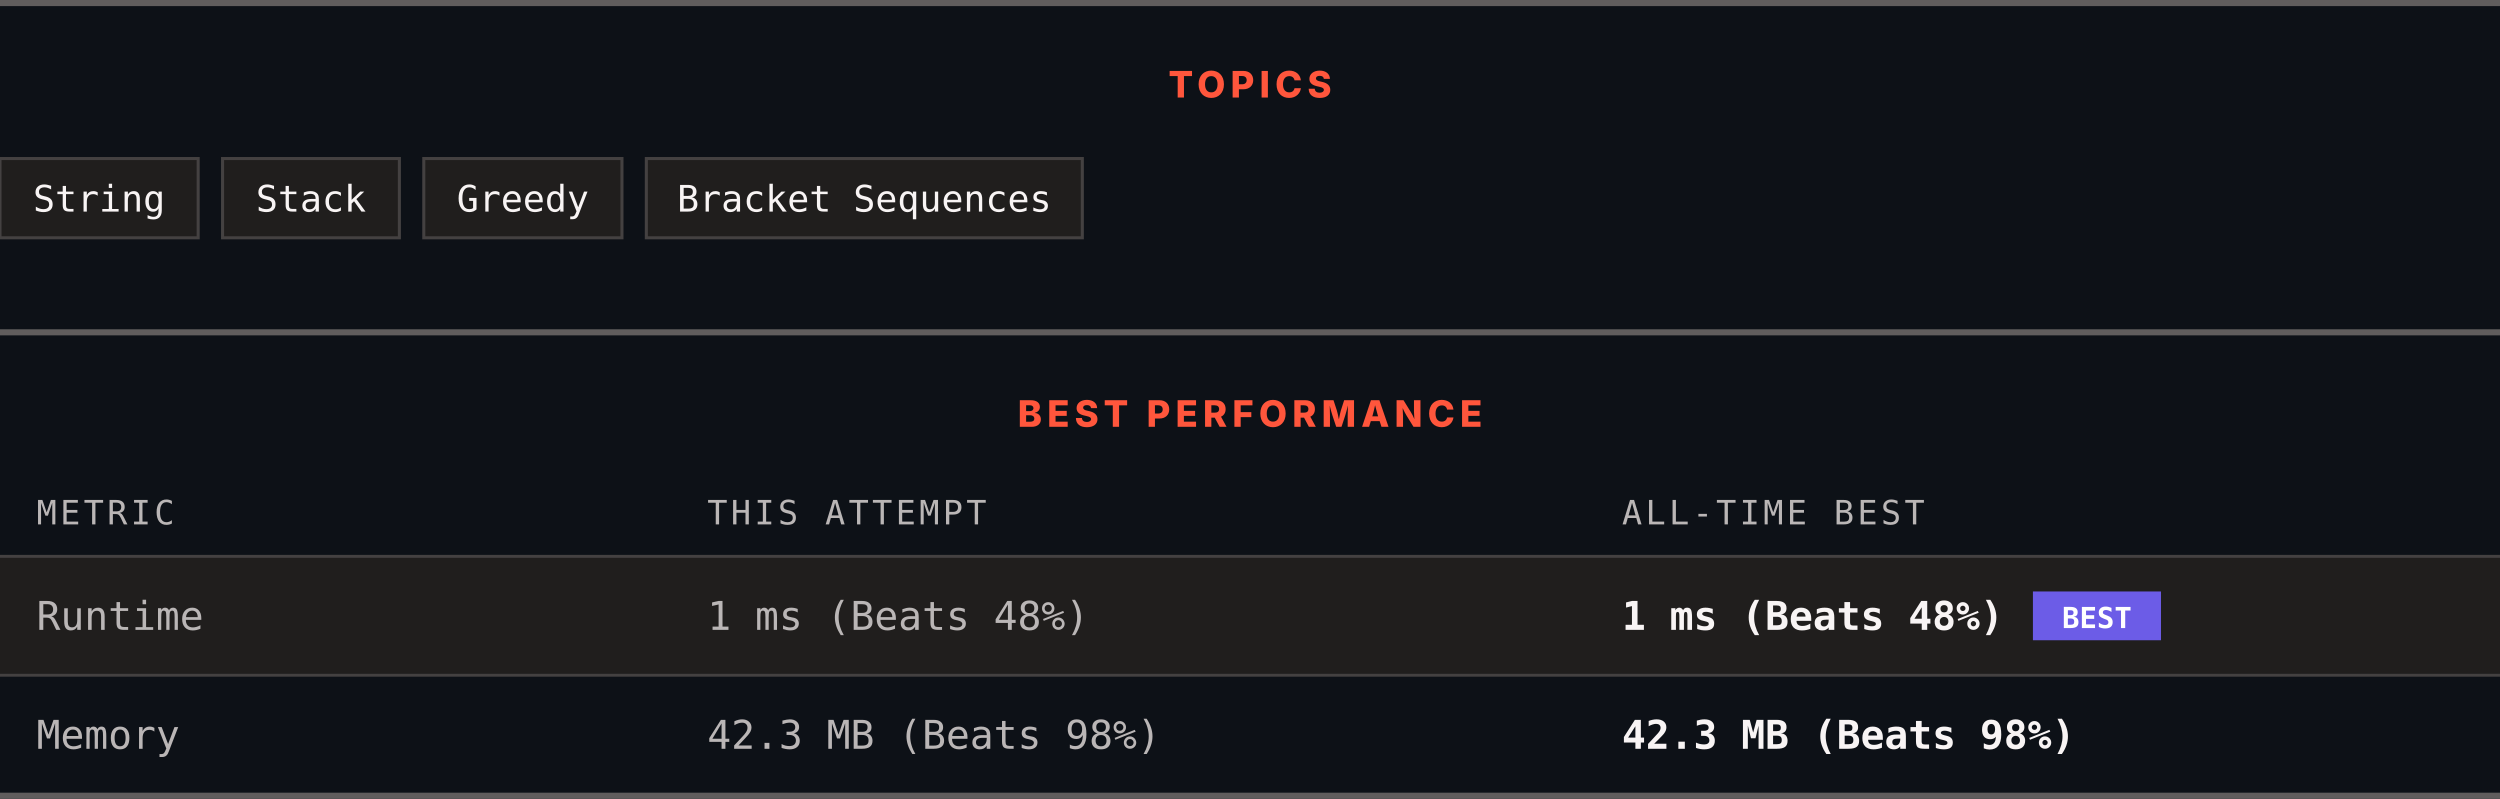
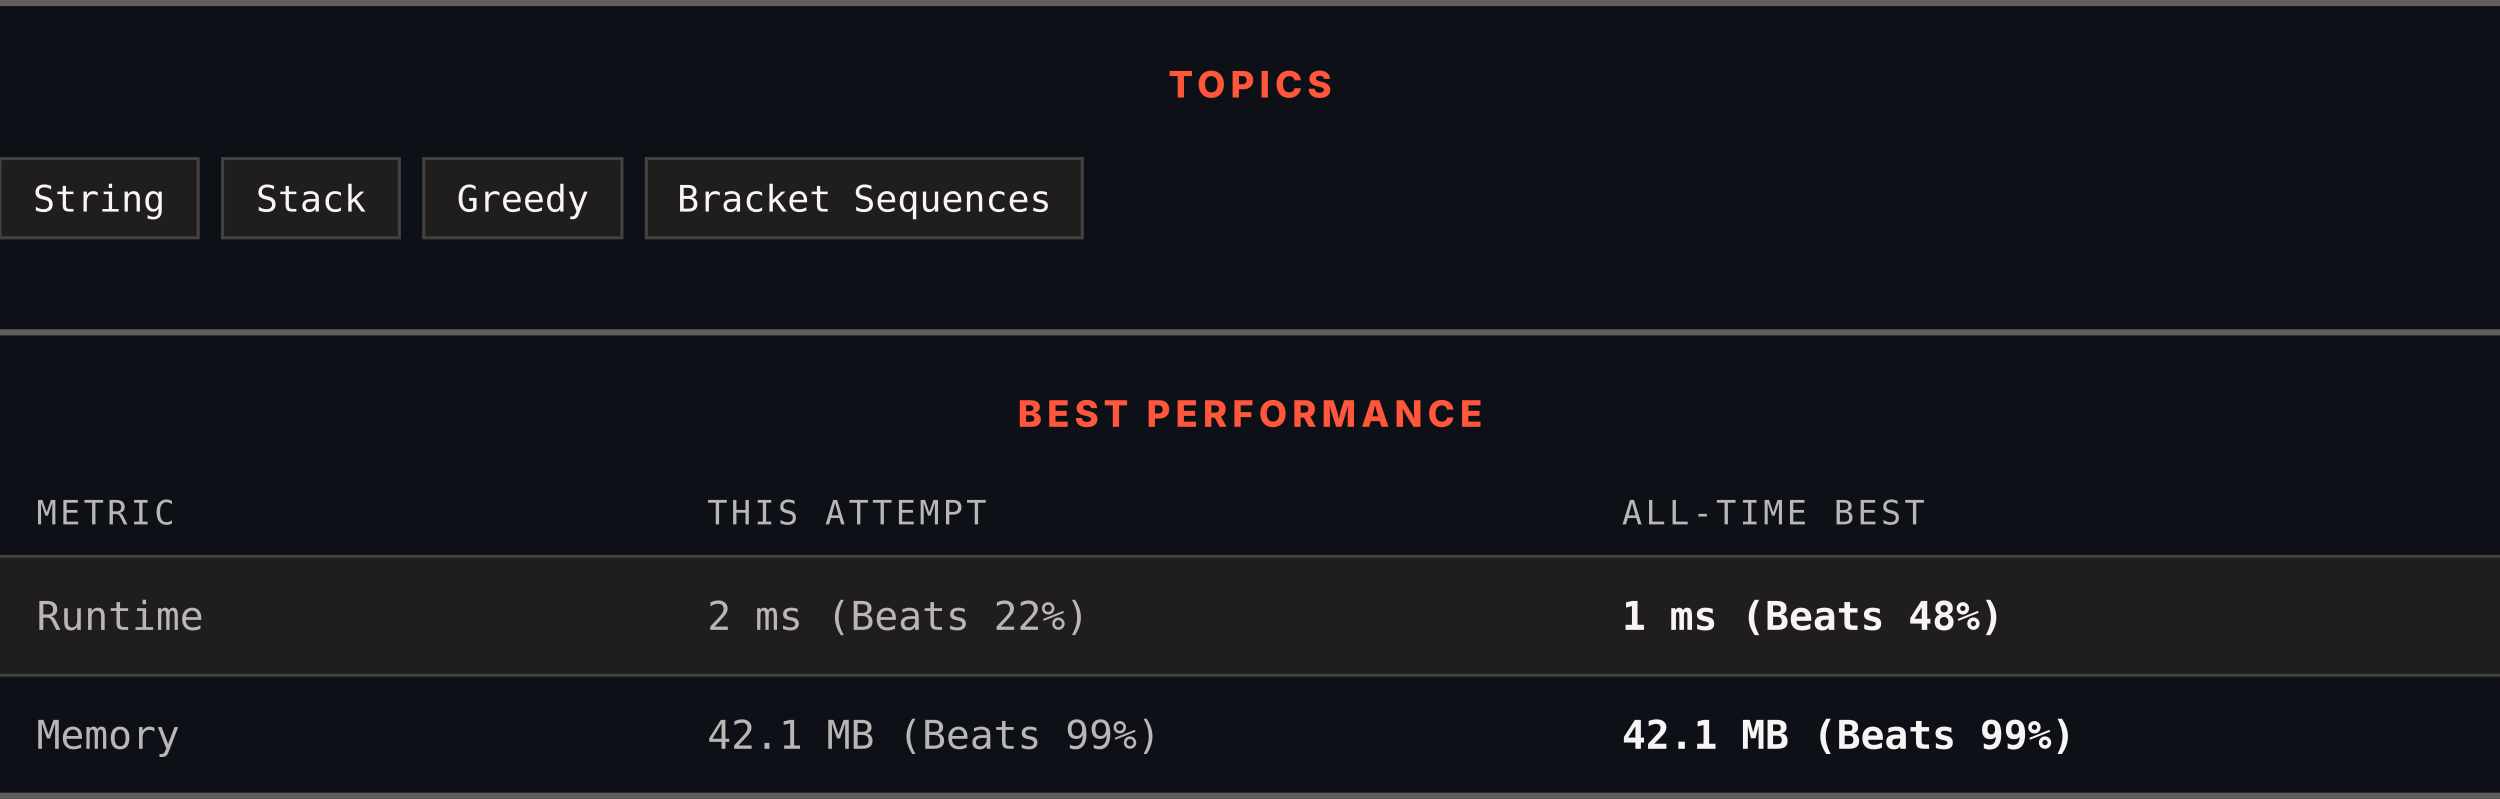
<svg xmlns="http://www.w3.org/2000/svg" width="820" height="262" viewBox="0 0 820 262" role="img" aria-label="Topics and best performance">
  <rect width="820" height="262" fill="#0d1117" />
  <rect x="0" y="0" width="820" height="2" fill="#605d5d" />
  <text x="410" y="32" text-anchor="middle" font-family="Archivo, system-ui, -apple-system, Segoe UI, sans-serif" font-size="12" font-weight="800" letter-spacing="1.68" fill="#ff563c">TOPICS</text>
  <rect x="0" y="52" width="65" height="26" fill="#201e1d" stroke="#444141" />
  <text x="32.5" y="69.4" text-anchor="middle" font-family="ui-monospace, SFMono-Regular, Menlo, Consolas, monospace" font-size="12" fill="#f8f4f4">String</text>
  <rect x="73" y="52" width="58" height="26" fill="#201e1d" stroke="#444141" />
  <text x="102" y="69.4" text-anchor="middle" font-family="ui-monospace, SFMono-Regular, Menlo, Consolas, monospace" font-size="12" fill="#f8f4f4">Stack</text>
  <rect x="139" y="52" width="65" height="26" fill="#201e1d" stroke="#444141" />
  <text x="171.5" y="69.4" text-anchor="middle" font-family="ui-monospace, SFMono-Regular, Menlo, Consolas, monospace" font-size="12" fill="#f8f4f4">Greedy</text>
  <rect x="212" y="52" width="143" height="26" fill="#201e1d" stroke="#444141" />
  <text x="283.5" y="69.4" text-anchor="middle" font-family="ui-monospace, SFMono-Regular, Menlo, Consolas, monospace" font-size="12" fill="#f8f4f4">Bracket Sequences</text>
  <rect x="0" y="108" width="820" height="2" fill="#605d5d" />
  <text x="410" y="140" text-anchor="middle" font-family="Archivo, system-ui, -apple-system, Segoe UI, sans-serif" font-size="12" font-weight="800" letter-spacing="1.68" fill="#ff563c">BEST PERFORMANCE</text>
  <text x="12" y="172" font-family="ui-monospace, SFMono-Regular, Menlo, Consolas, monospace" font-size="11" letter-spacing="1.1" fill="#bab6b6">METRIC</text>
  <text x="232" y="172" font-family="ui-monospace, SFMono-Regular, Menlo, Consolas, monospace" font-size="11" letter-spacing="1.1" fill="#bab6b6">THIS ATTEMPT</text>
  <text x="532" y="172" font-family="ui-monospace, SFMono-Regular, Menlo, Consolas, monospace" font-size="11" letter-spacing="1.1" fill="#bab6b6">ALL-TIME BEST</text>
  <rect x="0" y="182" width="820" height="1" fill="#444141" />
  <rect x="0" y="183" width="820" height="38" fill="#201e1d" />
  <text x="12" y="206.6" font-family="ui-monospace, SFMono-Regular, Menlo, Consolas, monospace" font-size="13" fill="#bab6b6">Runtime</text>
-   <text x="232" y="206.6" font-family="ui-monospace, SFMono-Regular, Menlo, Consolas, monospace" font-size="13" fill="#bab6b6">1 ms (Beats 48%)</text>
+   <text x="232" y="206.6" font-family="ui-monospace, SFMono-Regular, Menlo, Consolas, monospace" font-size="13" fill="#bab6b6">2 ms (Beats 22%)</text>
  <text x="532" y="206.6" font-family="ui-monospace, SFMono-Regular, Menlo, Consolas, monospace" font-size="13" font-weight="700" fill="#f8f4f4">1 ms (Beats 48%)</text>
-   <rect x="666.8" y="194" width="42" height="16" fill="#6c5ce7" />
-   <text x="687.8" y="206" text-anchor="middle" font-family="ui-monospace, SFMono-Regular, Menlo, Consolas, monospace" font-size="9.5" font-weight="700" fill="#ffffff">BEST</text>
  <rect x="0" y="221" width="820" height="1" fill="#444141" />
  <rect x="0" y="222" width="820" height="38" fill="#0d1117" />
  <text x="12" y="245.6" font-family="ui-monospace, SFMono-Regular, Menlo, Consolas, monospace" font-size="13" fill="#bab6b6">Memory</text>
-   <text x="232" y="245.6" font-family="ui-monospace, SFMono-Regular, Menlo, Consolas, monospace" font-size="13" fill="#bab6b6">42.3 MB (Beats 98%)</text>
-   <text x="532" y="245.6" font-family="ui-monospace, SFMono-Regular, Menlo, Consolas, monospace" font-size="13" font-weight="700" fill="#f8f4f4">42.3 MB (Beats 98%)</text>
+   <text x="232" y="245.6" font-family="ui-monospace, SFMono-Regular, Menlo, Consolas, monospace" font-size="13" fill="#bab6b6">42.1 MB (Beats 99%)</text>
+   <text x="532" y="245.6" font-family="ui-monospace, SFMono-Regular, Menlo, Consolas, monospace" font-size="13" font-weight="700" fill="#f8f4f4">42.1 MB (Beats 99%)</text>
  <rect x="0" y="260" width="820" height="2" fill="#605d5d" />
</svg>
